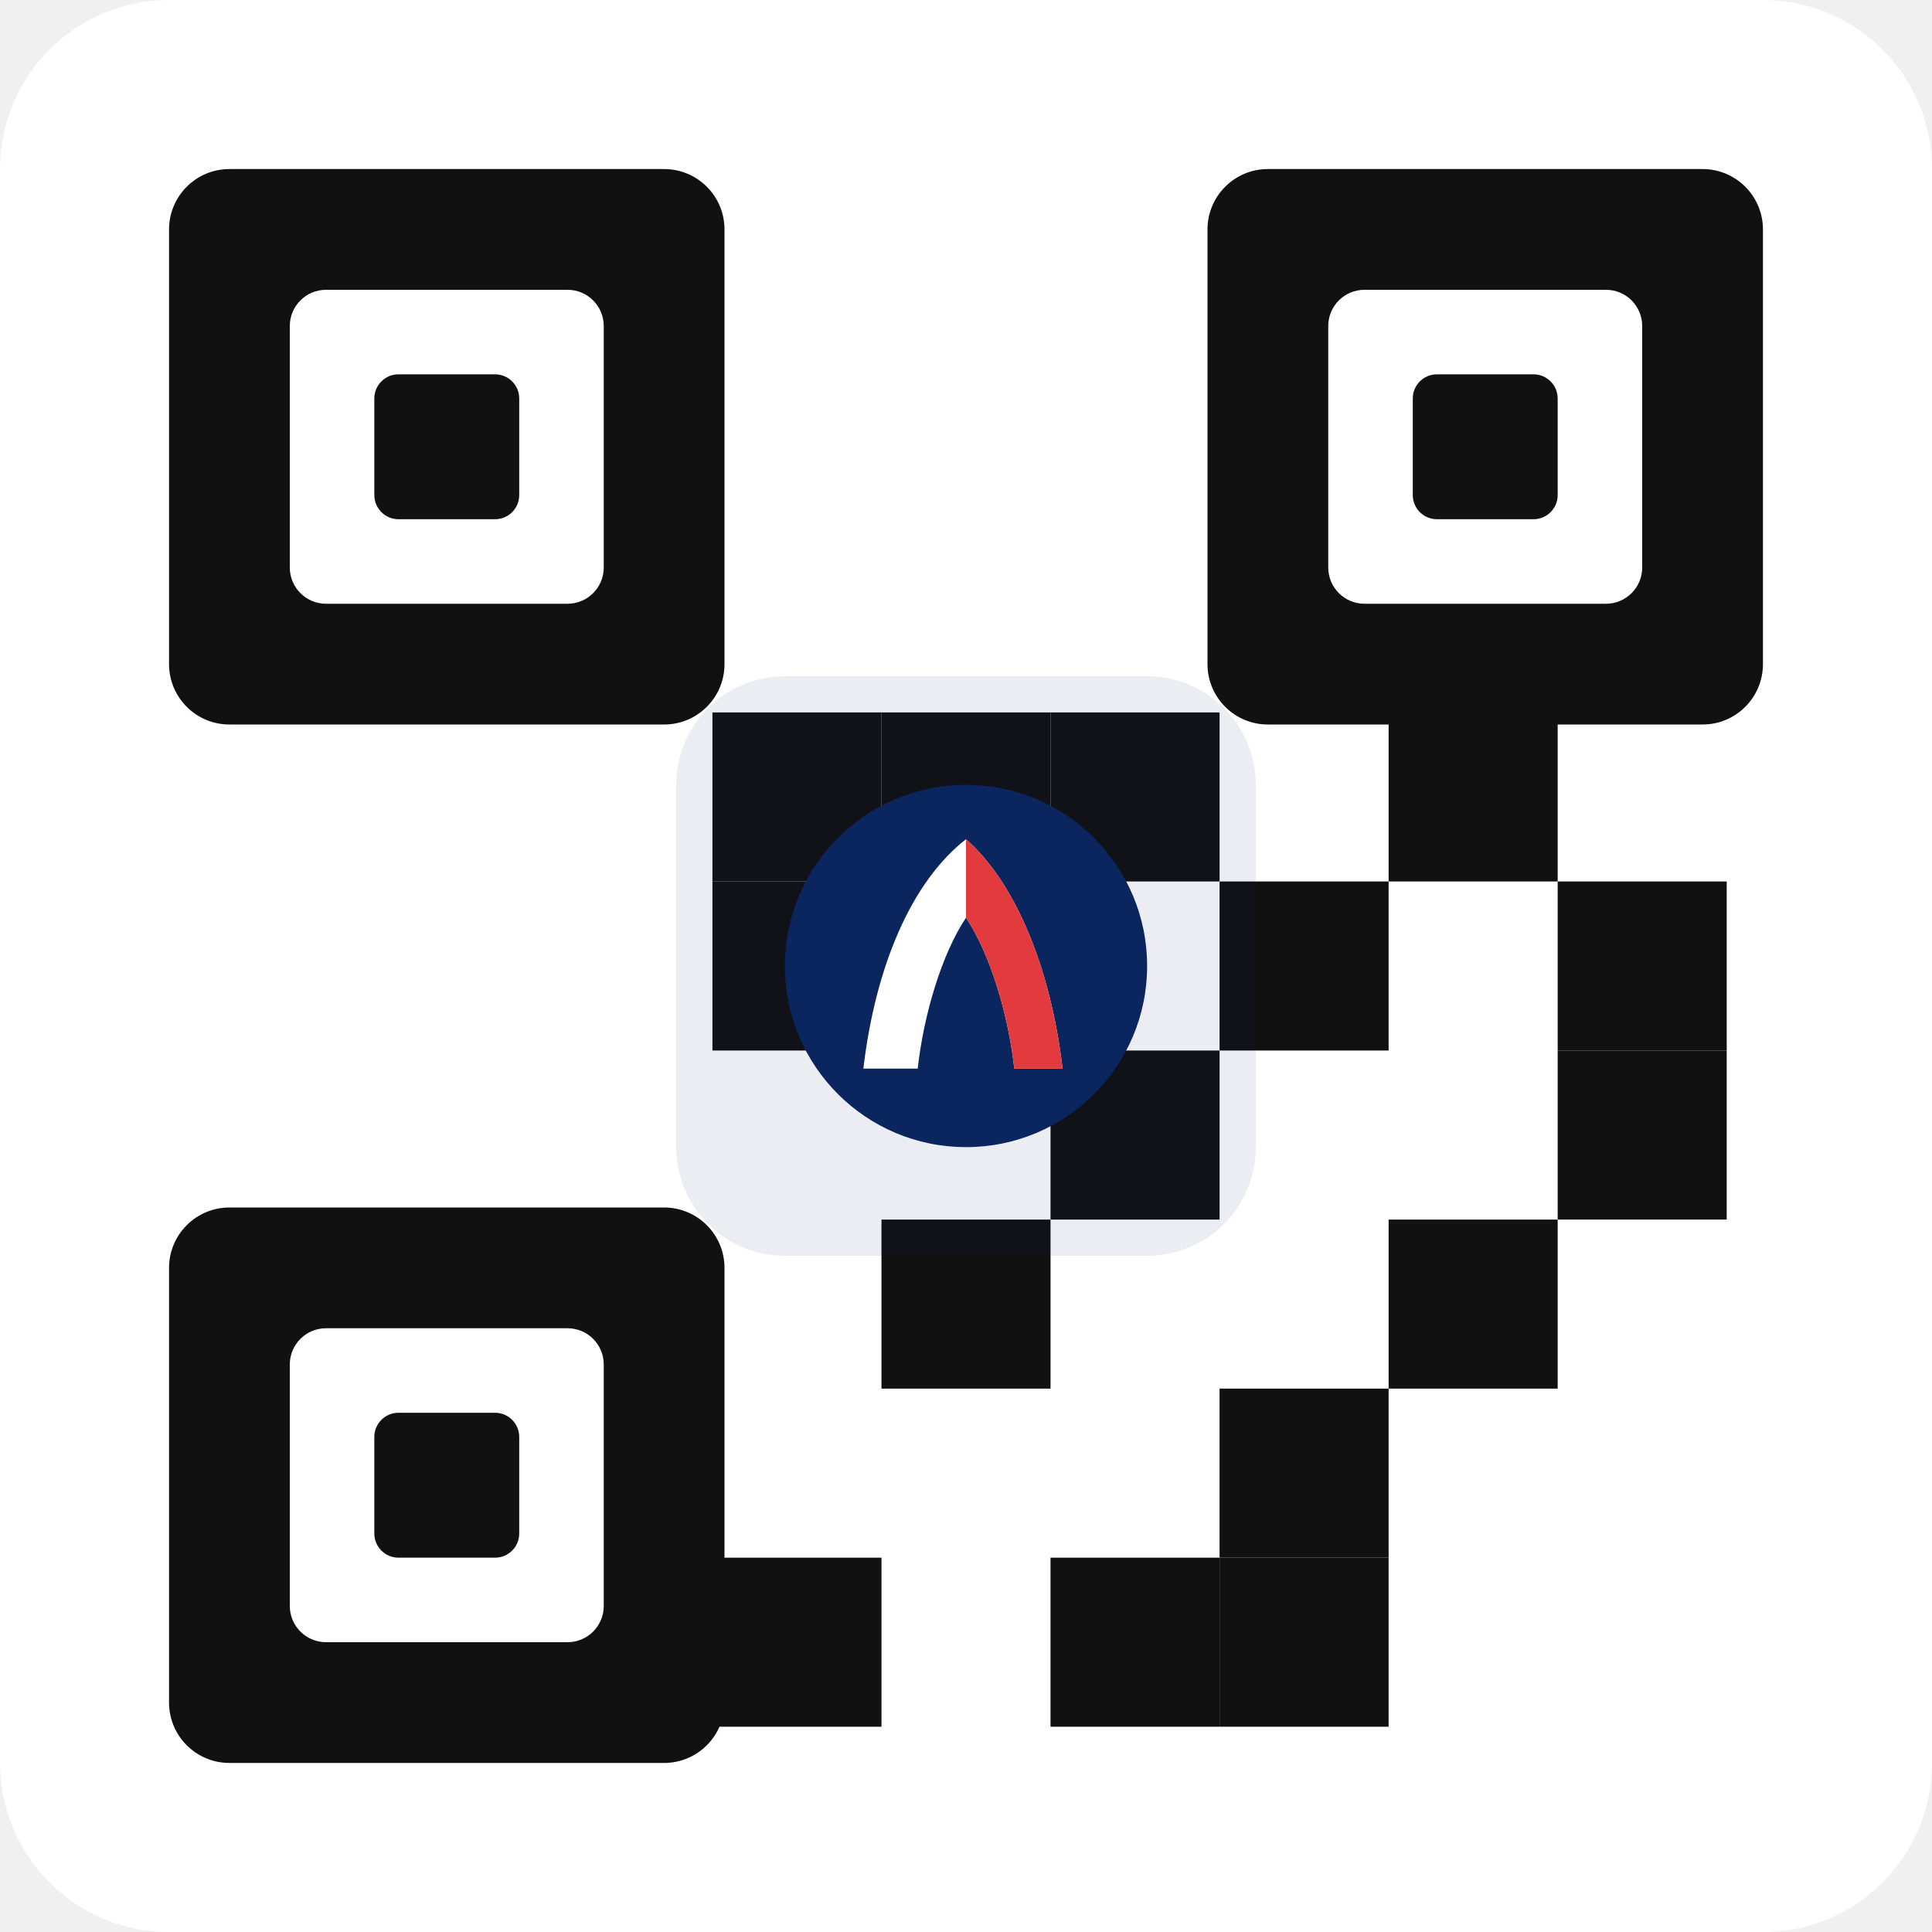
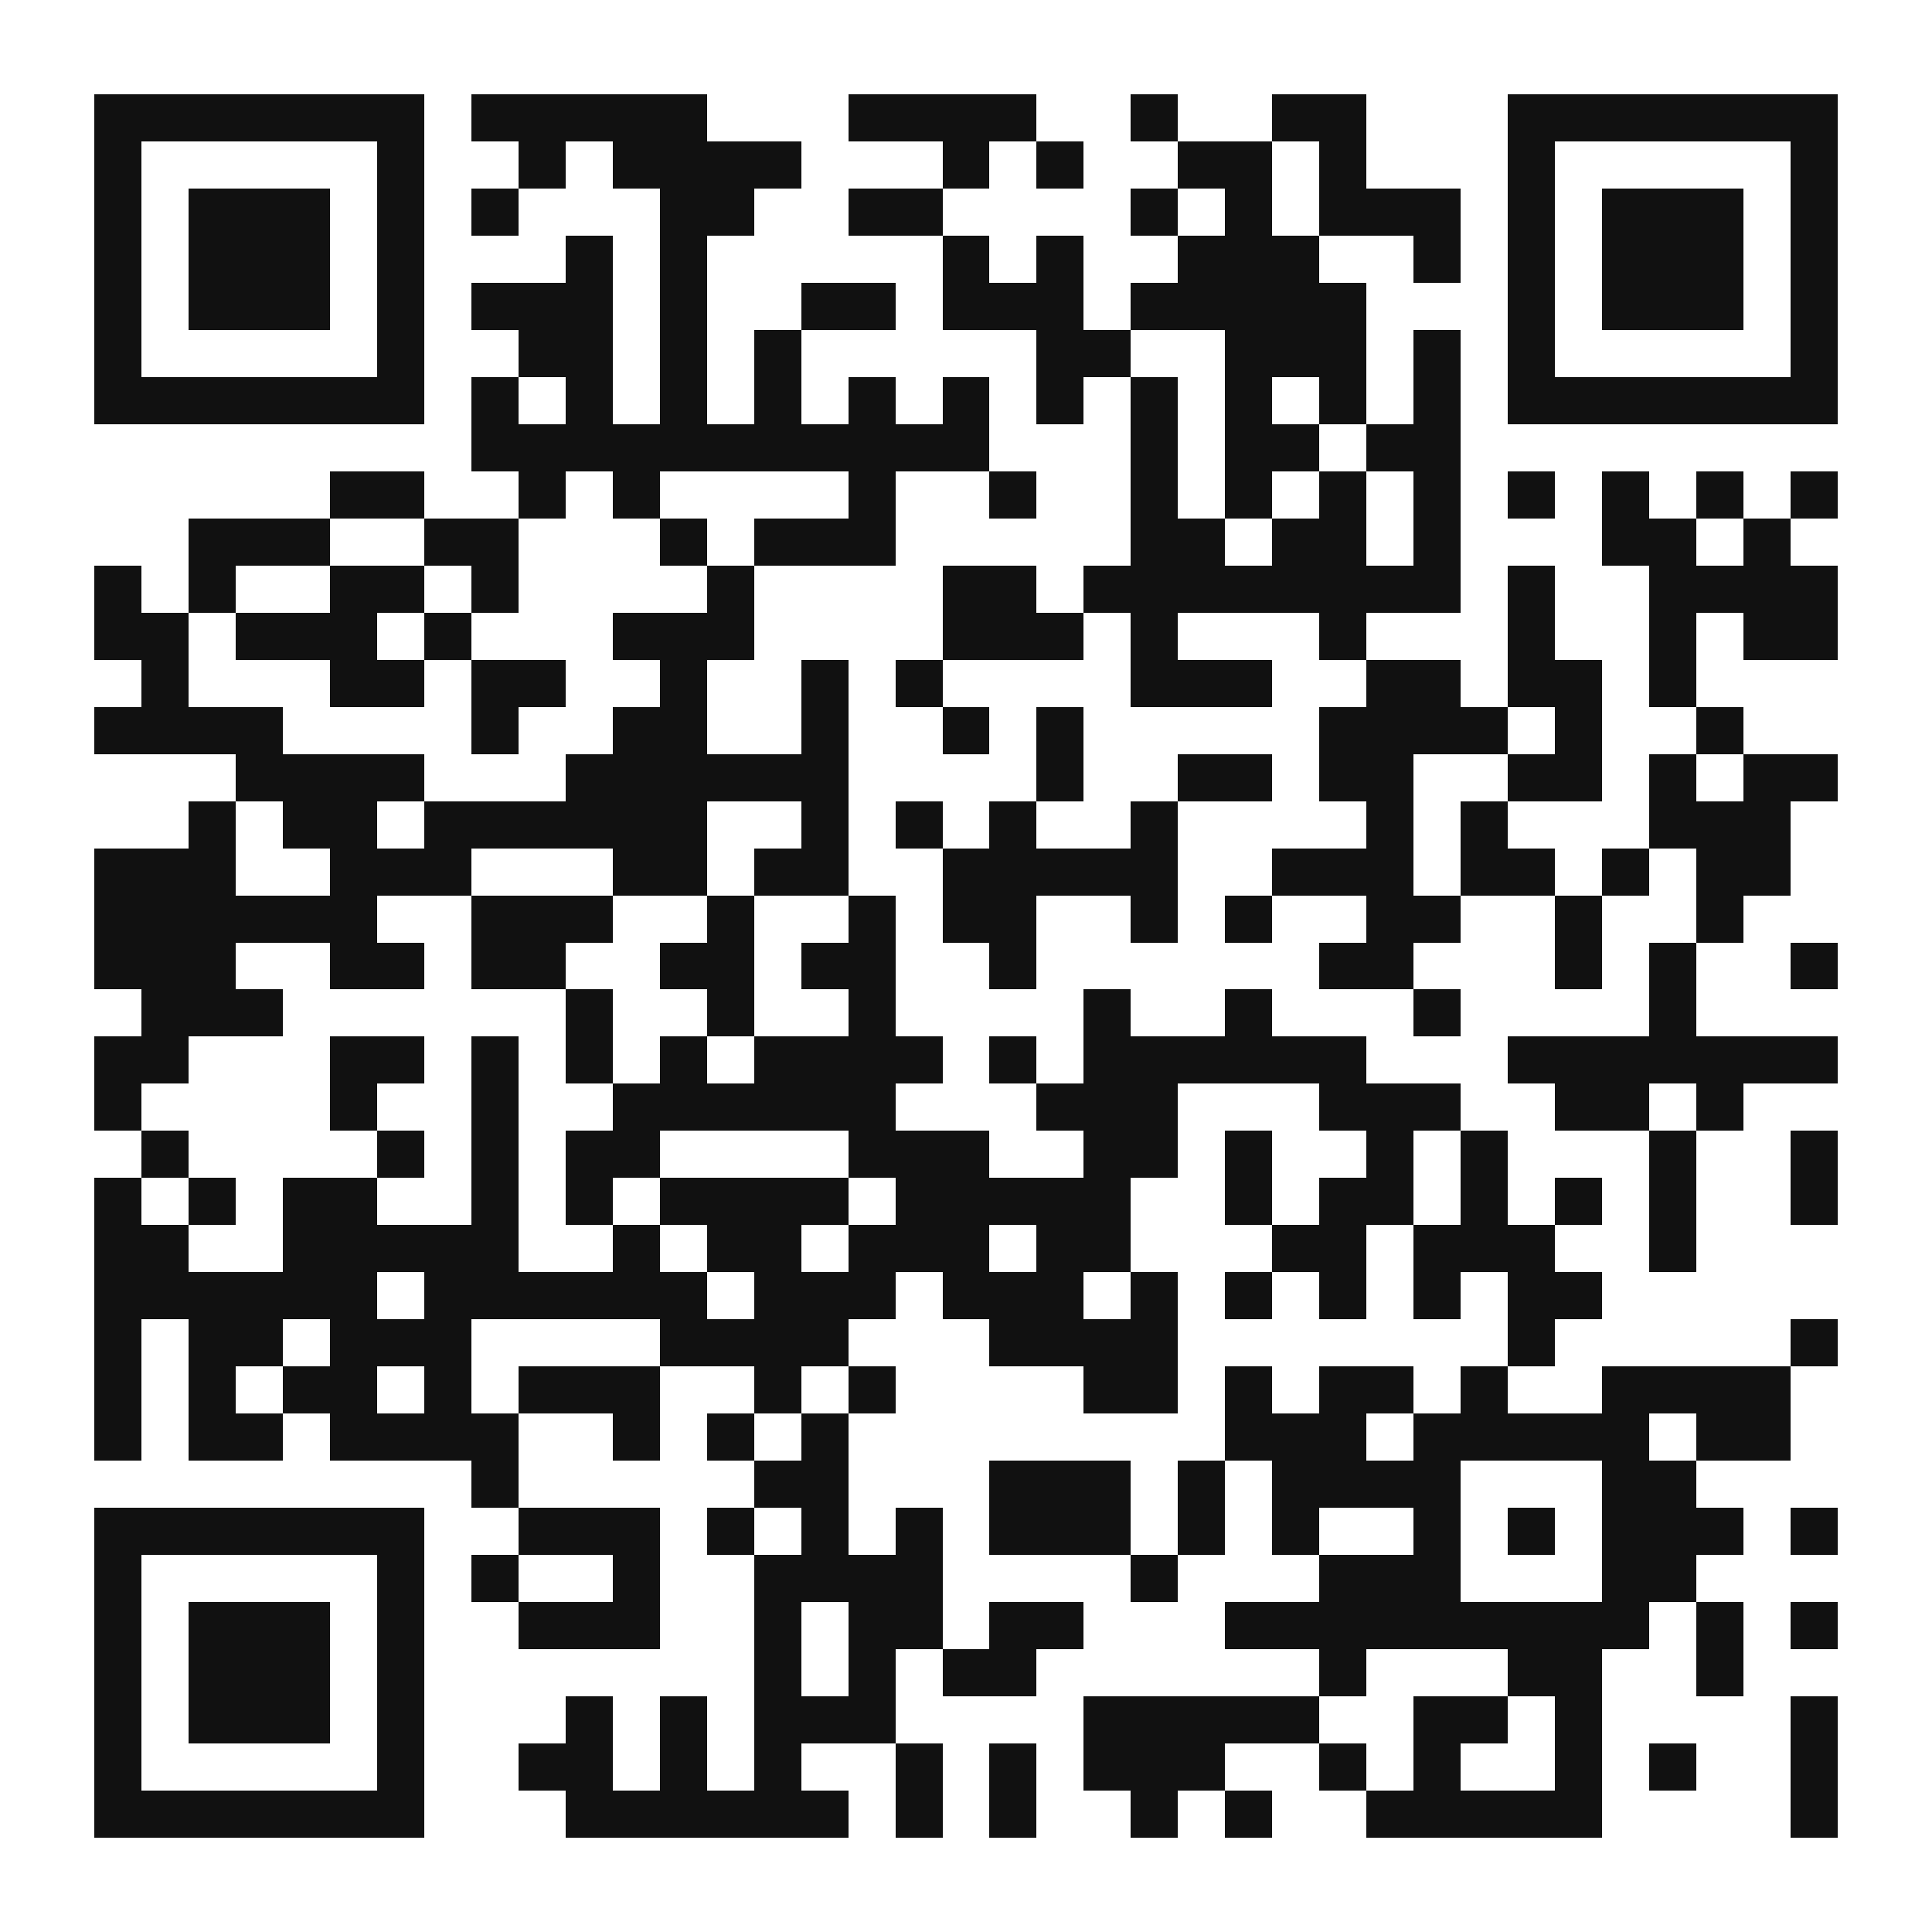
- <svg xmlns="http://www.w3.org/2000/svg" width="320" height="320" viewBox="0 0 320 320" fill="none">
-   <rect width="320" height="320" rx="28" fill="white" />
-   <rect x="28" y="28" width="92" height="92" rx="10" fill="#111111" />
-   <rect x="48" y="48" width="52" height="52" rx="6" fill="white" />
-   <rect x="62" y="62" width="24" height="24" rx="4" fill="#111111" />
-   <rect x="200" y="28" width="92" height="92" rx="10" fill="#111111" />
-   <rect x="220" y="48" width="52" height="52" rx="6" fill="white" />
-   <rect x="234" y="62" width="24" height="24" rx="4" fill="#111111" />
-   <rect x="28" y="200" width="92" height="92" rx="10" fill="#111111" />
-   <rect x="48" y="220" width="52" height="52" rx="6" fill="white" />
-   <rect x="62" y="234" width="24" height="24" rx="4" fill="#111111" />
-   <rect x="146" y="146" width="28" height="28" fill="#111111" />
-   <rect x="174" y="174" width="28" height="28" fill="#111111" />
-   <rect x="202" y="146" width="28" height="28" fill="#111111" />
-   <rect x="146" y="202" width="28" height="28" fill="#111111" />
-   <rect x="230" y="202" width="28" height="28" fill="#111111" />
-   <rect x="258" y="174" width="28" height="28" fill="#111111" />
-   <rect x="202" y="230" width="28" height="28" fill="#111111" />
-   <rect x="174" y="258" width="28" height="28" fill="#111111" />
-   <rect x="146" y="118" width="28" height="28" fill="#111111" />
-   <rect x="118" y="146" width="28" height="28" fill="#111111" />
-   <rect x="174" y="118" width="28" height="28" fill="#111111" />
-   <rect x="230" y="118" width="28" height="28" fill="#111111" />
-   <rect x="258" y="146" width="28" height="28" fill="#111111" />
-   <rect x="118" y="258" width="28" height="28" fill="#111111" />
-   <rect x="202" y="258" width="28" height="28" fill="#111111" />
-   <rect x="118" y="118" width="28" height="28" fill="#111111" />
-   <rect x="112" y="112" width="96" height="96" rx="18" fill="#0B255F" fill-opacity="0.08" />
-   <circle cx="160" cy="160" r="30" fill="#0B255F" />
-   <path d="M143 177C145 160 151 146 160 139C168 146 174 160 176 177H168C167 168 164 158 160 152C156 158 153 168 152 177H143Z" fill="white" />
-   <path d="M160 139C168 146 174 160 176 177H168C167 168 164 158 160 152V139Z" fill="#E33A3D" />
+ <svg xmlns="http://www.w3.org/2000/svg" width="1200" height="1200" viewBox="0 0 41 41" shape-rendering="crispEdges">
+   <path fill="#FFFFFF" d="M0 0h41v41H0z" />
+   <path stroke="#111111" d="M2 2.5h7m1 0h5m3 0h4m2 0h1m2 0h2m3 0h7M2 3.5h1m5 0h1m2 0h1m1 0h4m3 0h1m1 0h1m2 0h2m1 0h1m3 0h1m5 0h1M2 4.5h1m1 0h3m1 0h1m1 0h1m3 0h2m2 0h2m4 0h1m1 0h1m1 0h3m1 0h1m1 0h3m1 0h1M2 5.5h1m1 0h3m1 0h1m3 0h1m1 0h1m5 0h1m1 0h1m2 0h3m2 0h1m1 0h1m1 0h3m1 0h1M2 6.5h1m1 0h3m1 0h1m1 0h3m1 0h1m2 0h2m1 0h3m1 0h5m3 0h1m1 0h3m1 0h1M2 7.5h1m5 0h1m2 0h2m1 0h1m1 0h1m5 0h2m2 0h3m1 0h1m1 0h1m5 0h1M2 8.5h7m1 0h1m1 0h1m1 0h1m1 0h1m1 0h1m1 0h1m1 0h1m1 0h1m1 0h1m1 0h1m1 0h1m1 0h7M10 9.5h11m3 0h1m1 0h2m1 0h2M7 10.5h2m2 0h1m1 0h1m4 0h1m2 0h1m2 0h1m1 0h1m1 0h1m1 0h1m1 0h1m1 0h1m1 0h1m1 0h1M4 11.5h3m2 0h2m3 0h1m1 0h3m5 0h2m1 0h2m1 0h1m3 0h2m1 0h1M2 12.5h1m1 0h1m2 0h2m1 0h1m4 0h1m4 0h2m1 0h8m1 0h1m2 0h4M2 13.5h2m1 0h3m1 0h1m3 0h3m4 0h3m1 0h1m3 0h1m3 0h1m2 0h1m1 0h2M3 14.5h1m3 0h2m1 0h2m2 0h1m2 0h1m1 0h1m4 0h3m2 0h2m1 0h2m1 0h1M2 15.5h4m4 0h1m2 0h2m2 0h1m2 0h1m1 0h1m5 0h4m1 0h1m2 0h1M5 16.5h4m3 0h6m4 0h1m2 0h2m1 0h2m2 0h2m1 0h1m1 0h2M4 17.5h1m1 0h2m1 0h6m2 0h1m1 0h1m1 0h1m2 0h1m4 0h1m1 0h1m3 0h3M2 18.5h3m2 0h3m3 0h2m1 0h2m2 0h5m2 0h3m1 0h2m1 0h1m1 0h2M2 19.5h6m2 0h3m2 0h1m2 0h1m1 0h2m2 0h1m1 0h1m2 0h2m2 0h1m2 0h1M2 20.5h3m2 0h2m1 0h2m2 0h2m1 0h2m2 0h1m6 0h2m3 0h1m1 0h1m2 0h1M3 21.5h3m6 0h1m2 0h1m2 0h1m4 0h1m2 0h1m3 0h1m4 0h1M2 22.5h2m3 0h2m1 0h1m1 0h1m1 0h1m1 0h4m1 0h1m1 0h6m3 0h7M2 23.5h1m4 0h1m2 0h1m2 0h6m3 0h3m3 0h3m2 0h2m1 0h1M3 24.5h1m4 0h1m1 0h1m1 0h2m4 0h3m2 0h2m1 0h1m2 0h1m1 0h1m3 0h1m2 0h1M2 25.5h1m1 0h1m1 0h2m2 0h1m1 0h1m1 0h4m1 0h5m2 0h1m1 0h2m1 0h1m1 0h1m1 0h1m2 0h1M2 26.5h2m2 0h5m2 0h1m1 0h2m1 0h3m1 0h2m3 0h2m1 0h3m2 0h1M2 27.5h6m1 0h6m1 0h3m1 0h3m1 0h1m1 0h1m1 0h1m1 0h1m1 0h2M2 28.5h1m1 0h2m1 0h3m4 0h4m3 0h4m7 0h1m5 0h1M2 29.5h1m1 0h1m1 0h2m1 0h1m1 0h3m2 0h1m1 0h1m4 0h2m1 0h1m1 0h2m1 0h1m2 0h4M2 30.5h1m1 0h2m1 0h4m2 0h1m1 0h1m1 0h1m8 0h3m1 0h5m1 0h2M10 31.5h1m5 0h2m3 0h3m1 0h1m1 0h4m3 0h2M2 32.5h7m2 0h3m1 0h1m1 0h1m1 0h1m1 0h3m1 0h1m1 0h1m2 0h1m1 0h1m1 0h3m1 0h1M2 33.5h1m5 0h1m1 0h1m2 0h1m2 0h4m4 0h1m3 0h3m3 0h2M2 34.5h1m1 0h3m1 0h1m2 0h3m2 0h1m1 0h2m1 0h2m3 0h9m1 0h1m1 0h1M2 35.5h1m1 0h3m1 0h1m7 0h1m1 0h1m1 0h2m6 0h1m3 0h2m2 0h1M2 36.5h1m1 0h3m1 0h1m3 0h1m1 0h1m1 0h3m4 0h5m2 0h2m1 0h1m4 0h1M2 37.5h1m5 0h1m2 0h2m1 0h1m1 0h1m2 0h1m1 0h1m1 0h3m2 0h1m1 0h1m2 0h1m1 0h1m2 0h1M2 38.5h7m3 0h6m1 0h1m1 0h1m2 0h1m1 0h1m2 0h5m4 0h1" />
</svg>
